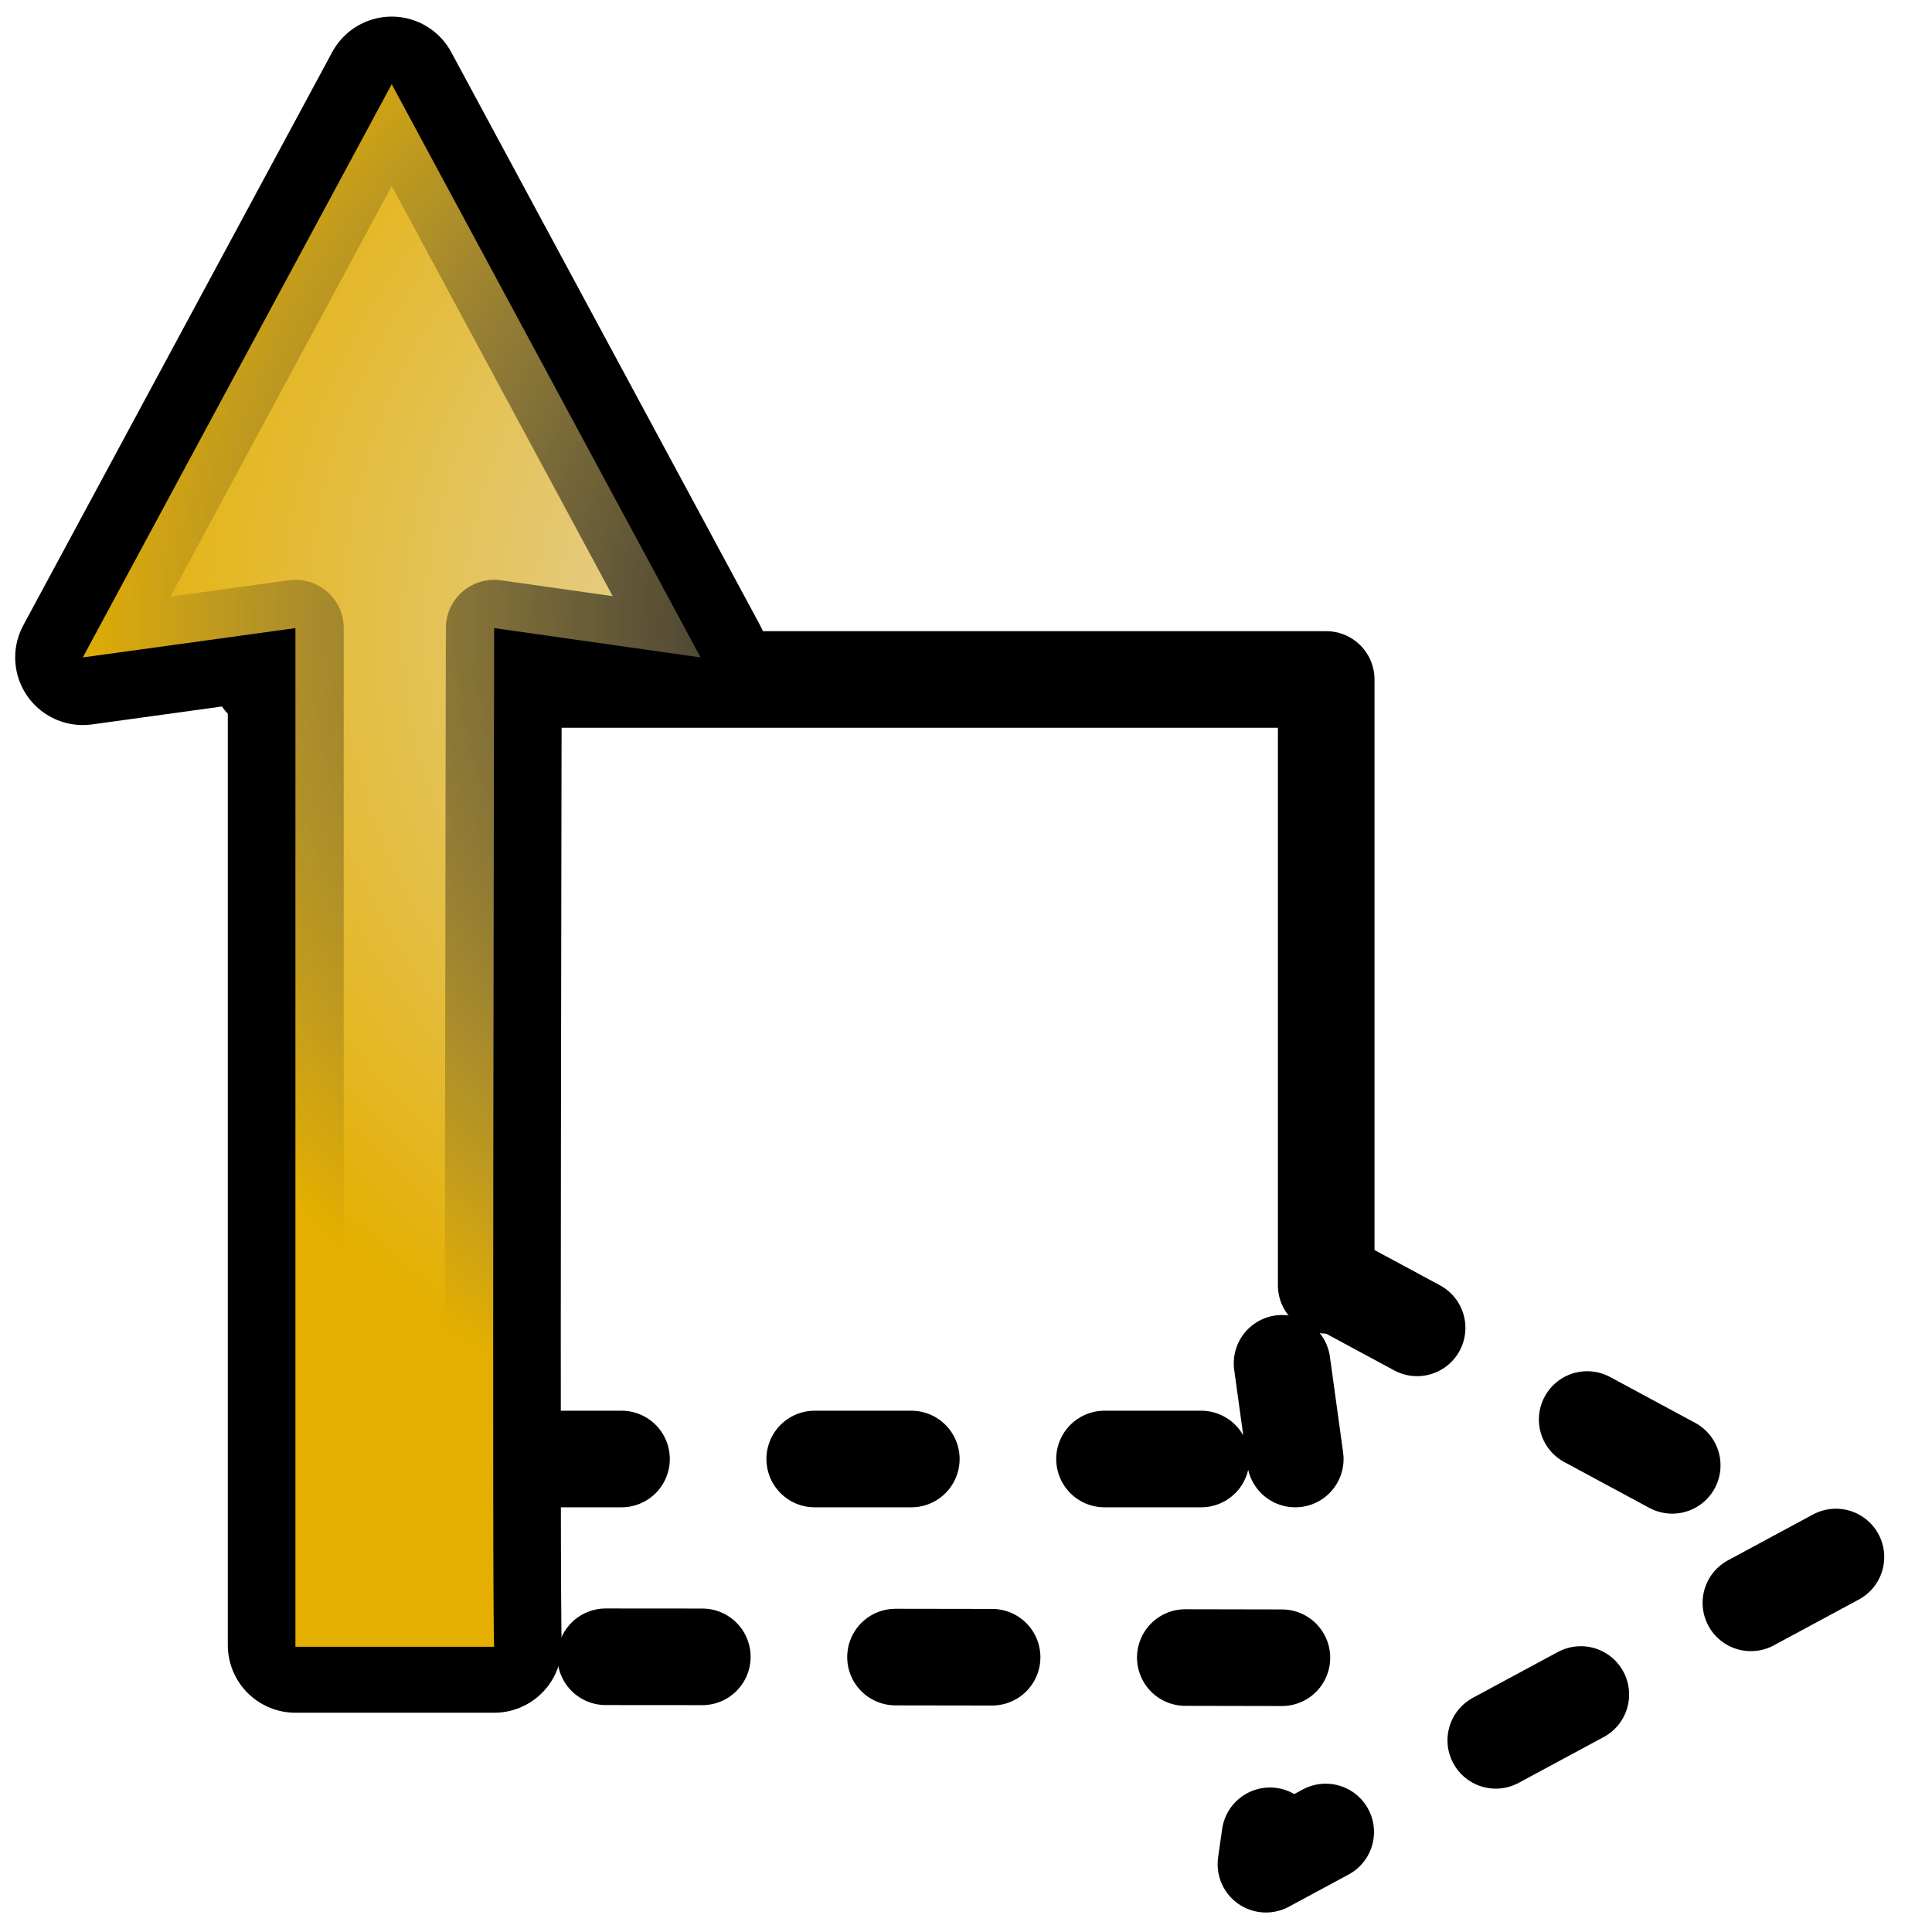
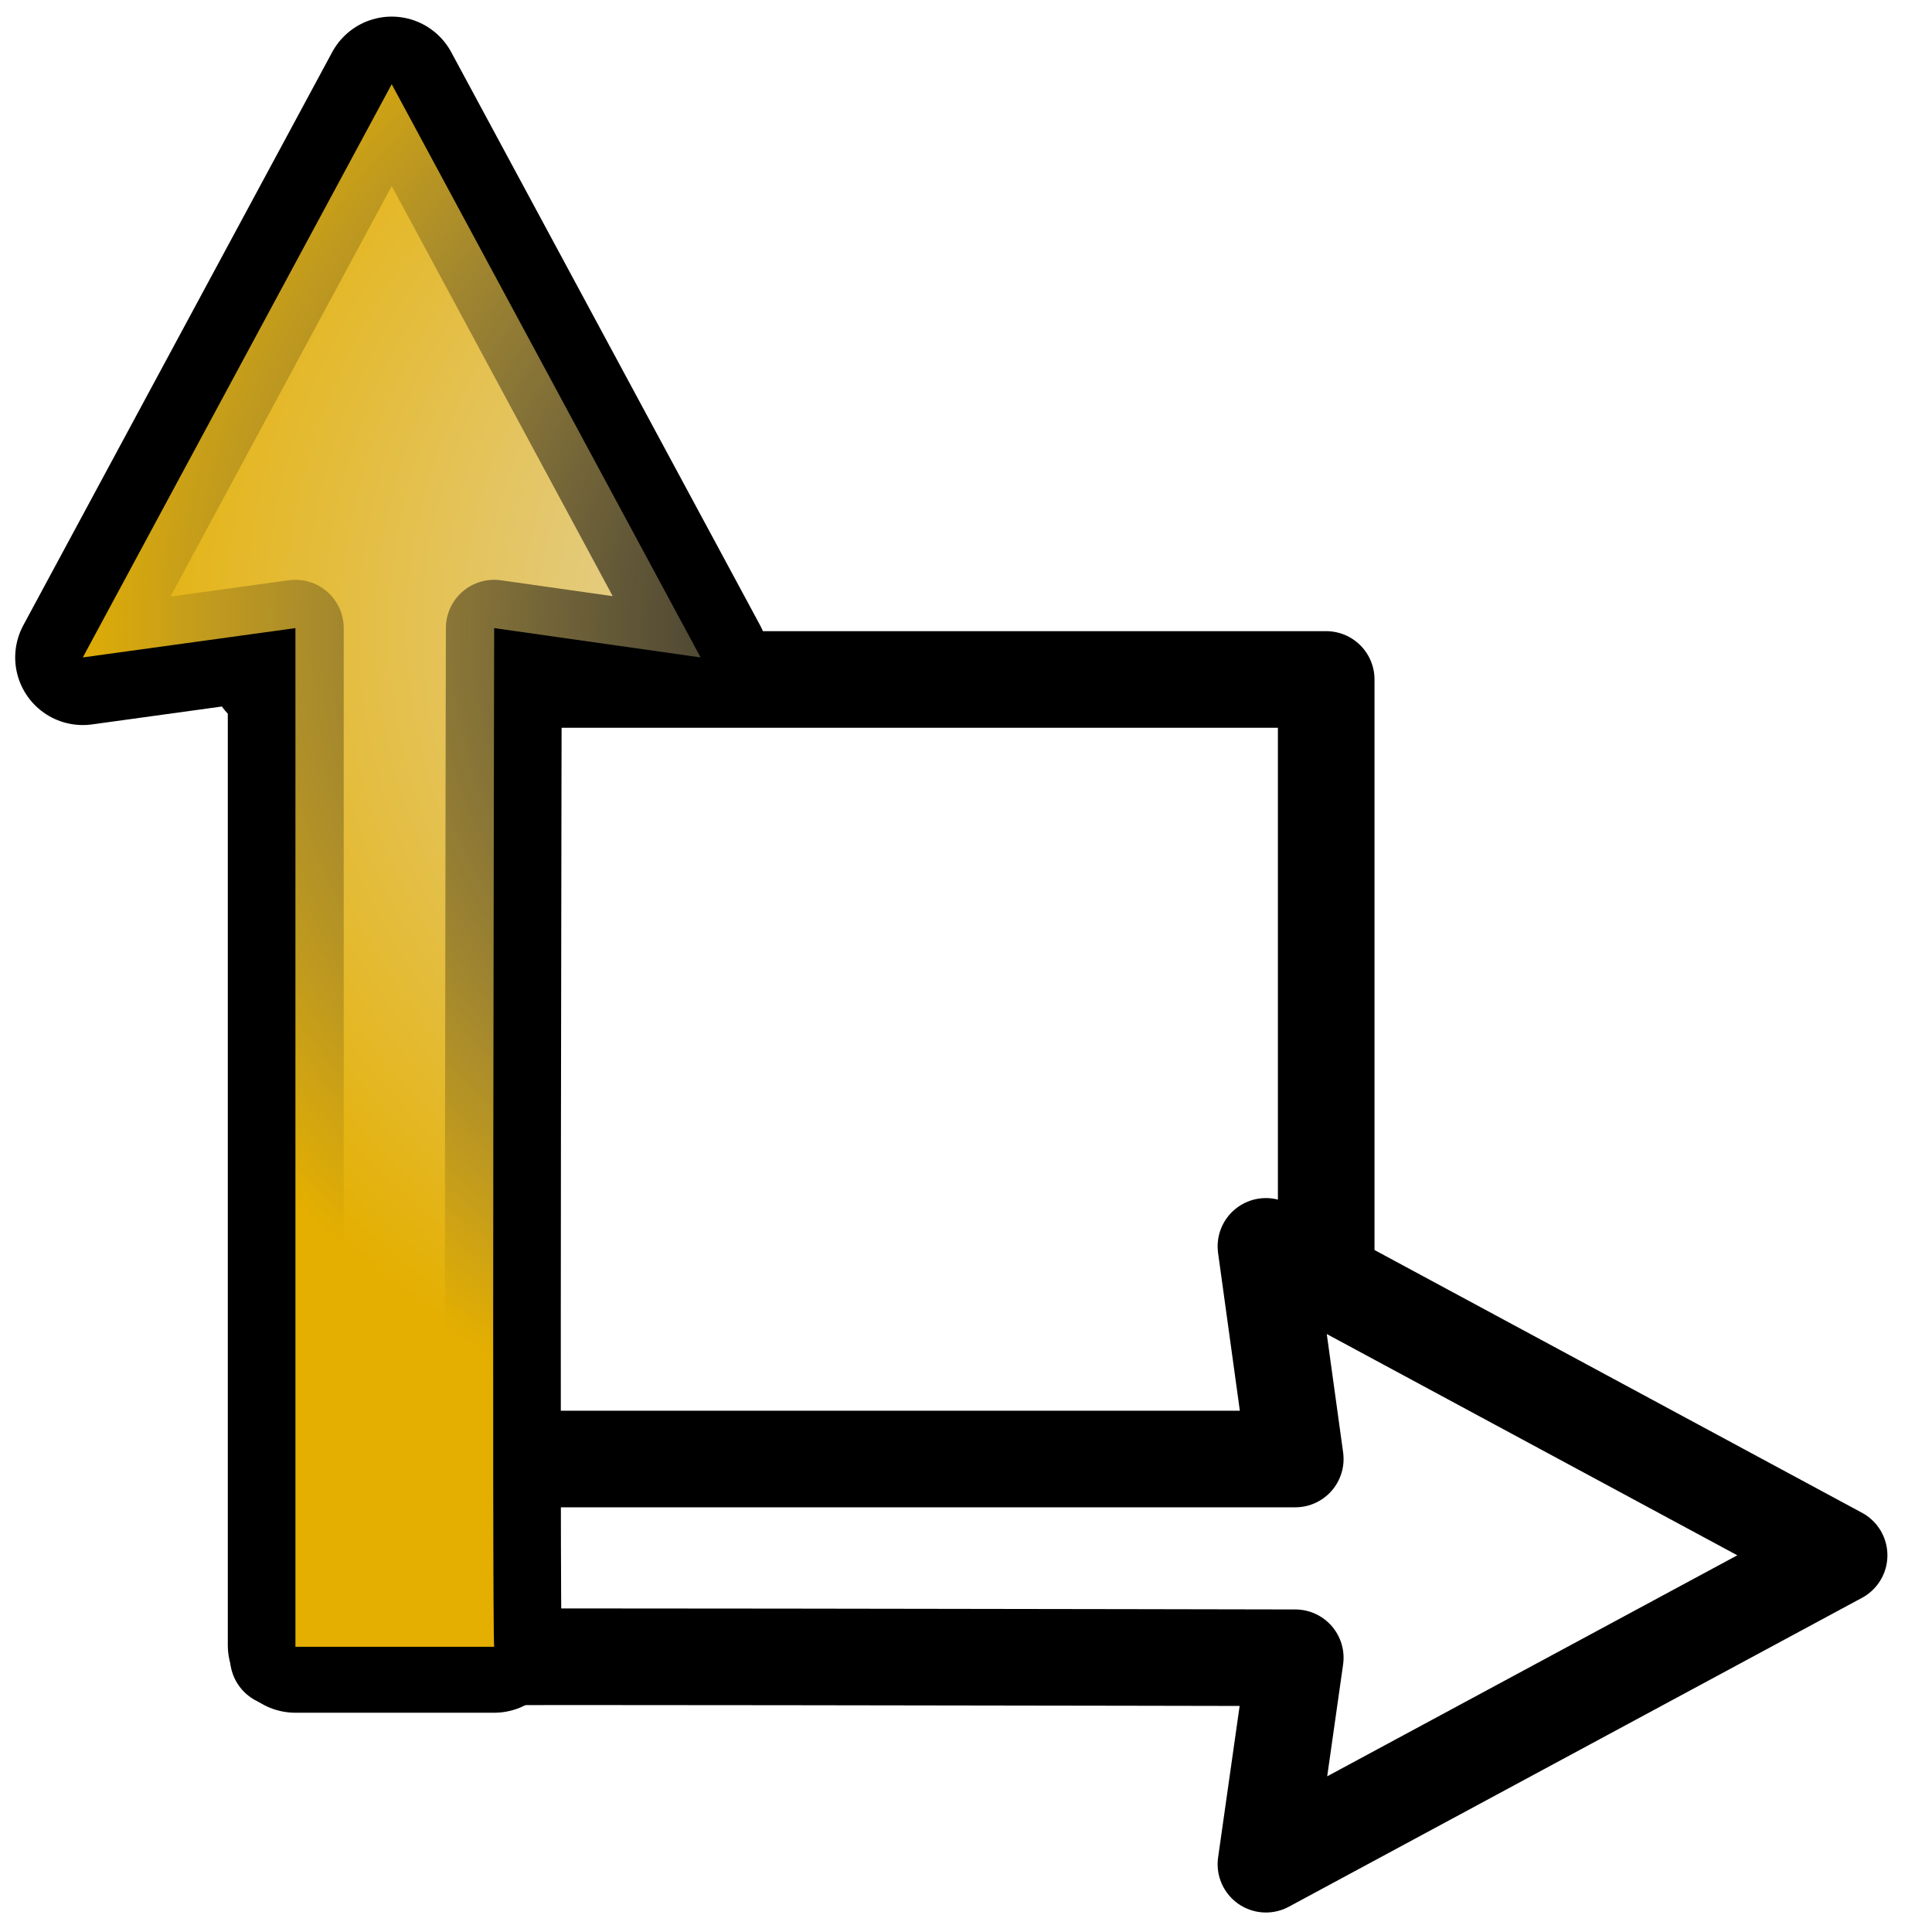
<svg xmlns="http://www.w3.org/2000/svg" xmlns:xlink="http://www.w3.org/1999/xlink" version="1.0" width="100" height="100" id="svg2">
  <defs id="defs4">
-     <linearGradient id="linearGradient3197-9">
-       <stop id="stop3199-4" style="stop-color:#e4e1e1;stop-opacity:1" offset="0" />
-       <stop id="stop3201-7" style="stop-color:#e4af00;stop-opacity:1" offset="1" />
-     </linearGradient>
-     <linearGradient id="linearGradient3189-9">
-       <stop id="stop2575-9" style="stop-color:#000000;stop-opacity:1" offset="0" />
-       <stop id="stop3193-0" style="stop-color:#000000;stop-opacity:0" offset="1" />
-     </linearGradient>
-     <linearGradient id="linearGradient3197-7">
-       <stop id="stop3199-7" style="stop-color:#e4e1e1;stop-opacity:1" offset="0" />
-       <stop id="stop3201-8" style="stop-color:#e4af00;stop-opacity:1" offset="1" />
-     </linearGradient>
-     <linearGradient id="linearGradient3189-98">
-       <stop id="stop2575-2" style="stop-color:#000000;stop-opacity:1" offset="0" />
-       <stop id="stop3193-9" style="stop-color:#000000;stop-opacity:0" offset="1" />
-     </linearGradient>
-     <radialGradient xlink:href="#linearGradient3197-7" id="radialGradient3172" gradientUnits="userSpaceOnUse" gradientTransform="matrix(1.234981,0,0,1.384217,106.1976,64.08683)" cx="50.059" cy="48.854" fx="50.059" fy="48.854" r="42.138" />
-     <radialGradient xlink:href="#linearGradient3189-98" id="radialGradient3174" gradientUnits="userSpaceOnUse" gradientTransform="matrix(1.234981,0,0,1.384217,106.1976,64.08683)" cx="50.059" cy="48.854" fx="50.059" fy="48.854" r="42.138" />
-     <radialGradient xlink:href="#linearGradient3197-9" id="radialGradient3176" gradientUnits="userSpaceOnUse" gradientTransform="matrix(0,-1.234981,1.384217,0,84.53175,100.7939)" cx="50.059" cy="48.854" fx="50.059" fy="48.854" r="42.138" />
-     <radialGradient xlink:href="#linearGradient3189-9" id="radialGradient3178" gradientUnits="userSpaceOnUse" gradientTransform="matrix(0,-1.234981,1.384217,0,84.53175,100.7939)" cx="50.059" cy="48.854" fx="50.059" fy="48.854" r="42.138" />
-     <linearGradient id="linearGradient3197-1">
-       <stop id="stop3199-9" style="stop-color:#e4e1e1;stop-opacity:1" offset="0" />
-       <stop id="stop3201-1" style="stop-color:#e4af00;stop-opacity:1" offset="1" />
-     </linearGradient>
-     <linearGradient id="linearGradient3189-6">
-       <stop id="stop2575-5" style="stop-color:#000000;stop-opacity:1" offset="0" />
-       <stop id="stop3193-3" style="stop-color:#000000;stop-opacity:0" offset="1" />
-     </linearGradient>
-     <radialGradient r="42.138" fy="48.854" fx="50.059" cy="48.854" cx="50.059" gradientTransform="matrix(0,-1.143306,1.281464,0,-6.04464,89.19275)" gradientUnits="userSpaceOnUse" id="radialGradient3212" xlink:href="#linearGradient3197-1" />
-     <radialGradient r="42.138" fy="48.854" fx="50.059" cy="48.854" cx="50.059" gradientTransform="matrix(0,-1.143306,1.281464,0,-6.04464,89.19275)" gradientUnits="userSpaceOnUse" id="radialGradient3214" xlink:href="#linearGradient3189-6" />
-     <radialGradient xlink:href="#linearGradient3197-9" id="radialGradient3248" gradientUnits="userSpaceOnUse" gradientTransform="matrix(0,-1.094695,1.226978,0,-5.32272,87.60201)" cx="50.059" cy="48.854" fx="50.059" fy="48.854" r="42.138" />
-     <radialGradient xlink:href="#linearGradient3189-9" id="radialGradient3250" gradientUnits="userSpaceOnUse" gradientTransform="matrix(0,-1.094695,1.226978,0,-5.32272,87.60201)" cx="50.059" cy="48.854" fx="50.059" fy="48.854" r="42.138" />
-     <radialGradient xlink:href="#linearGradient3197-7" id="radialGradient3253" gradientUnits="userSpaceOnUse" gradientTransform="matrix(1.094695,0,0,1.226978,13.88201,55.06459)" cx="50.059" cy="48.854" fx="50.059" fy="48.854" r="42.138" />
-     <radialGradient xlink:href="#linearGradient3189-98" id="radialGradient3255" gradientUnits="userSpaceOnUse" gradientTransform="matrix(1.094695,0,0,1.226978,13.88201,55.06459)" cx="50.059" cy="48.854" fx="50.059" fy="48.854" r="42.138" />
    <linearGradient id="linearGradient3197-0">
      <stop id="stop3199-5" style="stop-color:#e4e1e1;stop-opacity:1" offset="0" />
      <stop id="stop3201-81" style="stop-color:#e4af00;stop-opacity:1" offset="1" />
    </linearGradient>
    <linearGradient id="linearGradient3189-1">
      <stop id="stop2575-3" style="stop-color:#000000;stop-opacity:1" offset="0" />
      <stop id="stop3193-91" style="stop-color:#000000;stop-opacity:0" offset="1" />
    </linearGradient>
    <radialGradient r="42.138" fy="48.854" fx="50.059" cy="48.854" cx="50.059" gradientTransform="matrix(0,-1.143306,1.281464,0,-6.04464,89.19275)" gradientUnits="userSpaceOnUse" id="radialGradient3279" xlink:href="#linearGradient3197-0" />
    <radialGradient r="42.138" fy="48.854" fx="50.059" cy="48.854" cx="50.059" gradientTransform="matrix(0,-1.143306,1.281464,0,-6.04464,89.19275)" gradientUnits="userSpaceOnUse" id="radialGradient3281" xlink:href="#linearGradient3189-1" />
-     <linearGradient id="linearGradient3197-0-6">
-       <stop id="stop3199-5-8" style="stop-color:#e4e1e1;stop-opacity:1" offset="0" />
-       <stop id="stop3201-81-1" style="stop-color:#e4af00;stop-opacity:1" offset="1" />
-     </linearGradient>
-     <linearGradient id="linearGradient3189-1-8">
-       <stop id="stop2575-3-4" style="stop-color:#000000;stop-opacity:1" offset="0" />
-       <stop id="stop3193-91-4" style="stop-color:#000000;stop-opacity:0" offset="1" />
-     </linearGradient>
-     <radialGradient r="42.138" fy="48.854" fx="50.059" cy="48.854" cx="50.059" gradientTransform="matrix(0,-1.143306,1.281464,0,-6.04464,89.19275)" gradientUnits="userSpaceOnUse" id="radialGradient3335" xlink:href="#linearGradient3197-0-6" />
-     <radialGradient r="42.138" fy="48.854" fx="50.059" cy="48.854" cx="50.059" gradientTransform="matrix(0,-1.143306,1.281464,0,-6.04464,89.19275)" gradientUnits="userSpaceOnUse" id="radialGradient3337" xlink:href="#linearGradient3189-1-8" />
-     <radialGradient xlink:href="#linearGradient3197-0-6" id="radialGradient3371" gradientUnits="userSpaceOnUse" gradientTransform="matrix(1.140154,0,0,1.277931,-131.8673,69.38772)" cx="50.059" cy="48.854" fx="50.059" fy="48.854" r="42.138" />
-     <radialGradient xlink:href="#linearGradient3189-1-8" id="radialGradient3374" gradientUnits="userSpaceOnUse" gradientTransform="matrix(1.140154,0,0,1.277931,-131.8673,69.38772)" cx="50.059" cy="48.854" fx="50.059" fy="48.854" r="42.138" />
  </defs>
  <path style="fill:none;stroke:#000000;stroke-width:5;stroke-linecap:round;stroke-linejoin:round;stroke-miterlimit:4;stroke-opacity:1;stroke-dashoffset:0" d="m 13.559,35.169 55.085,0 0,31.356" id="rect4145" />
-   <path style="fill:none;stroke:#000000;stroke-width:5;stroke-linecap:round;stroke-linejoin:round;stroke-miterlimit:4;stroke-opacity:1;stroke-dasharray:5, 10;stroke-dashoffset:0" id="path3242-8" d="M 67.043,75.518 65.524,64.512 95.192,80.502 65.524,96.491 67.043,85.805 c -1.172,0 -51.497,-0.116 -52.639,0 l 0,-10.287 52.639,0 z" />
+   <path style="fill:none;stroke:#000000;stroke-width:5;stroke-linecap:round;stroke-linejoin:round;stroke-miterlimit:4;stroke-opacity:1;stroke-dasharray:none;stroke-dashoffset:0" id="path3242-8" d="M 67.043,75.518 65.524,64.512 95.192,80.502 65.524,96.491 67.043,85.805 c -1.172,0 -51.497,-0.116 -52.639,0 l 0,-10.287 52.639,0 z" />
  <g id="g3770" transform="matrix(0.9451364,0,0,0.9451729,0.5894877,2.302727)">
    <path d="M 15.555,31.96 3.911,33.566 20.828,2.176 37.745,33.566 26.439,31.96 c 0,1.24 -0.123,54.487 0,55.694 l -10.884,0 0,-55.694 z" id="path3242" style="fill:none;stroke:#000000;stroke-width:7.406;stroke-linecap:round;stroke-linejoin:round;stroke-miterlimit:4;stroke-opacity:1;stroke-dasharray:none;stroke-dashoffset:0" />
    <path d="M 15.555,31.96 3.911,33.566 20.828,2.176 37.745,33.566 26.439,31.96 c 0,1.24 -0.123,54.578 0,55.786 l -10.884,0 0,-55.786 z" id="path3176" style="fill:url(#radialGradient3279);fill-opacity:1;fill-rule:evenodd;stroke:url(#radialGradient3281);stroke-width:5.29;stroke-linecap:round;stroke-linejoin:round;stroke-miterlimit:4;stroke-opacity:1;stroke-dasharray:none;stroke-dashoffset:0" />
  </g>
</svg>
